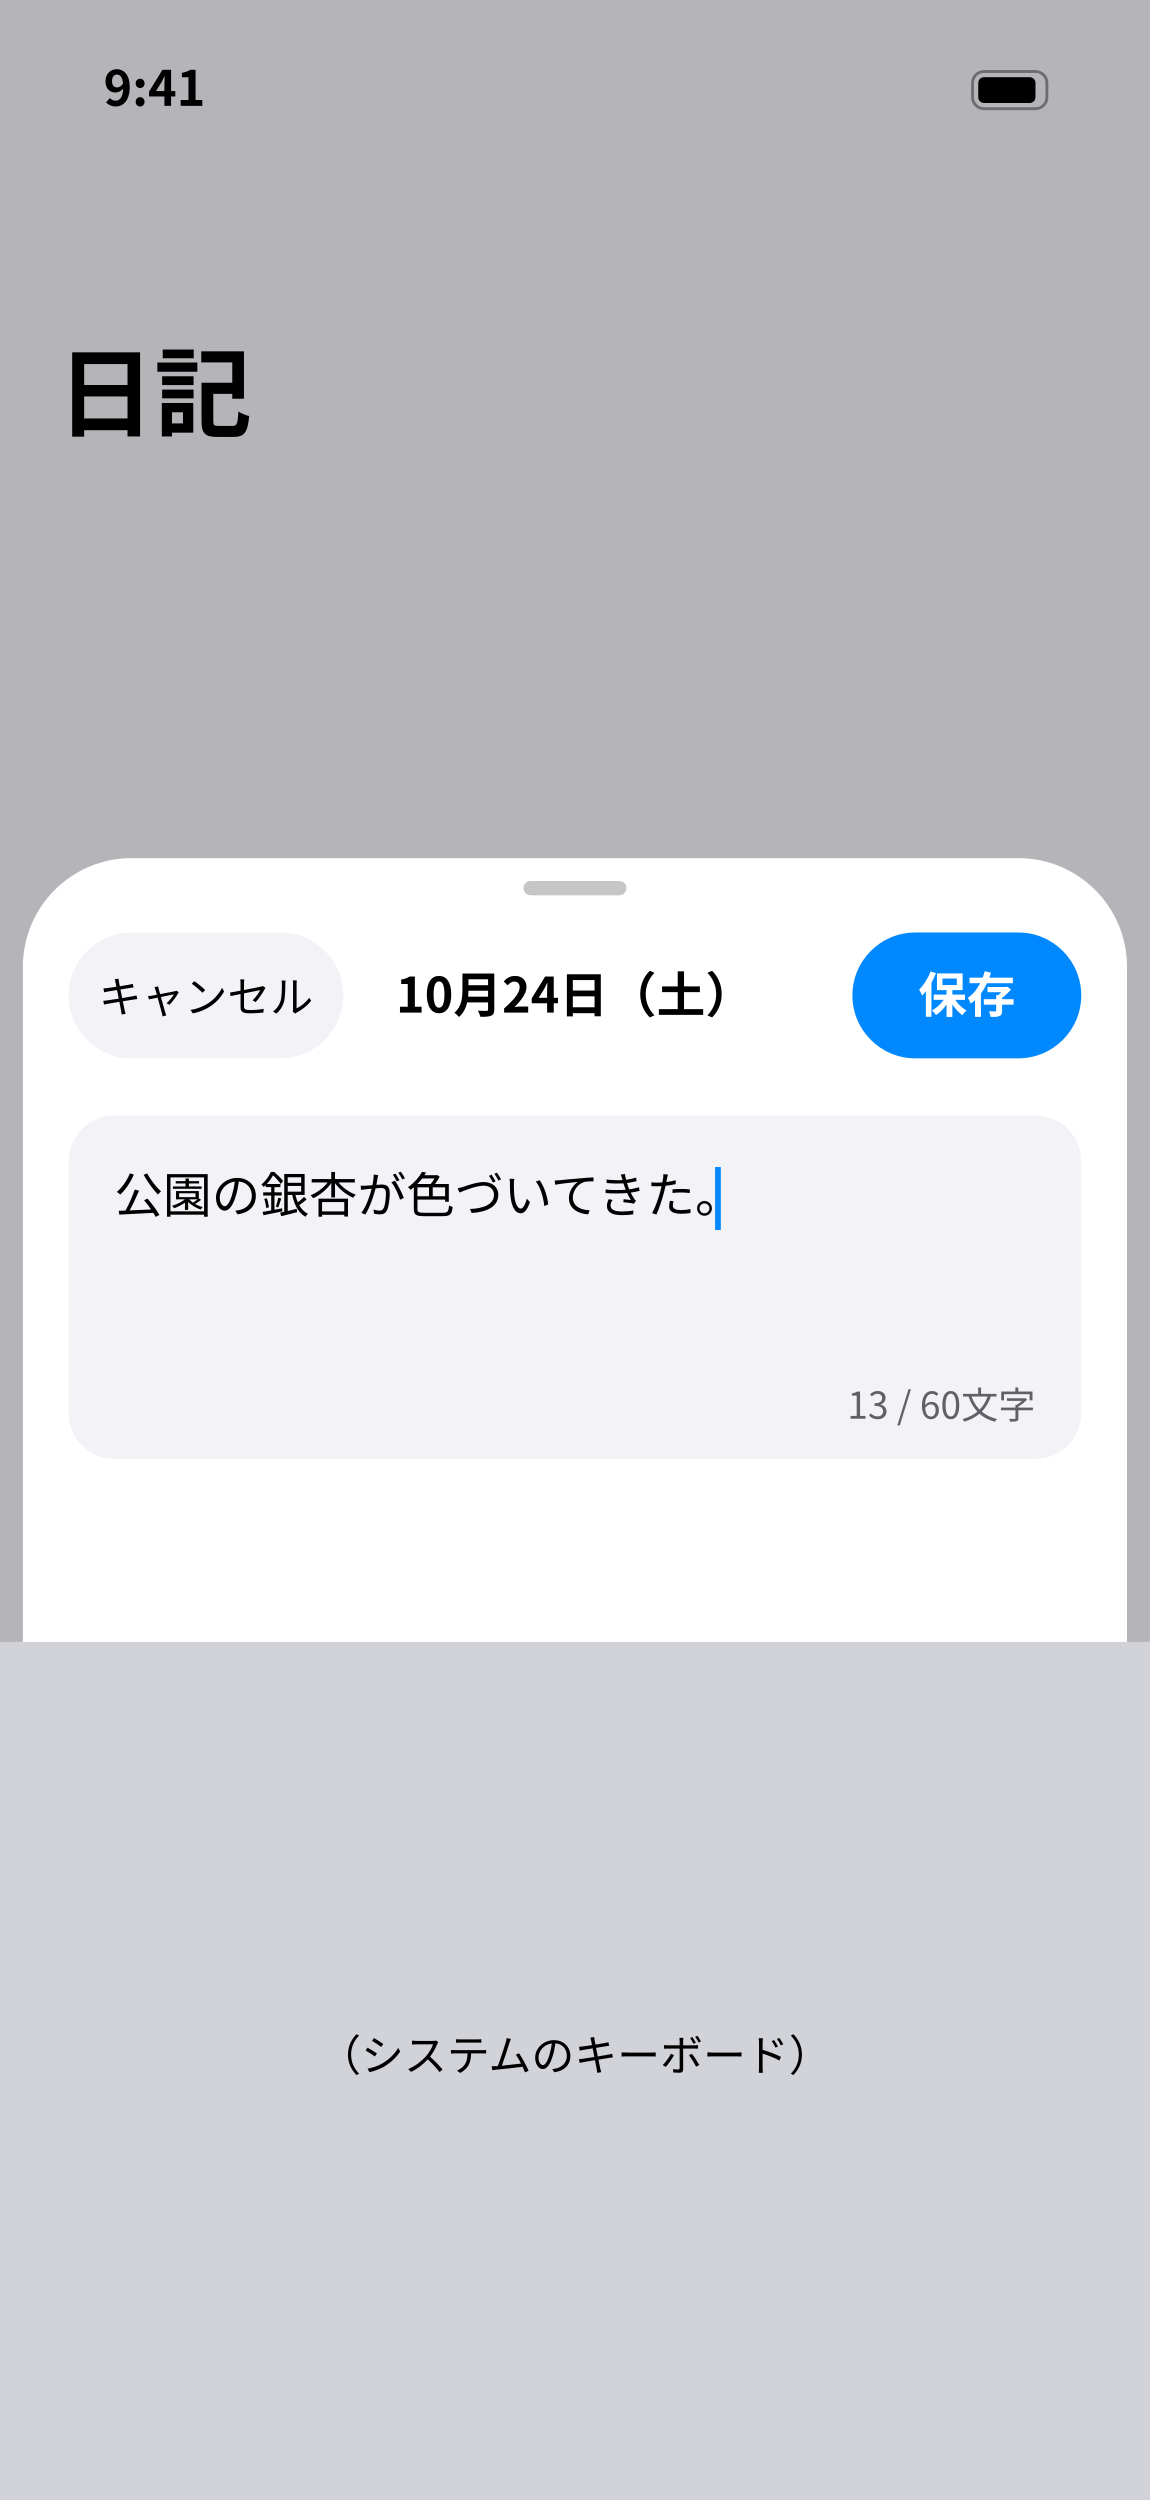
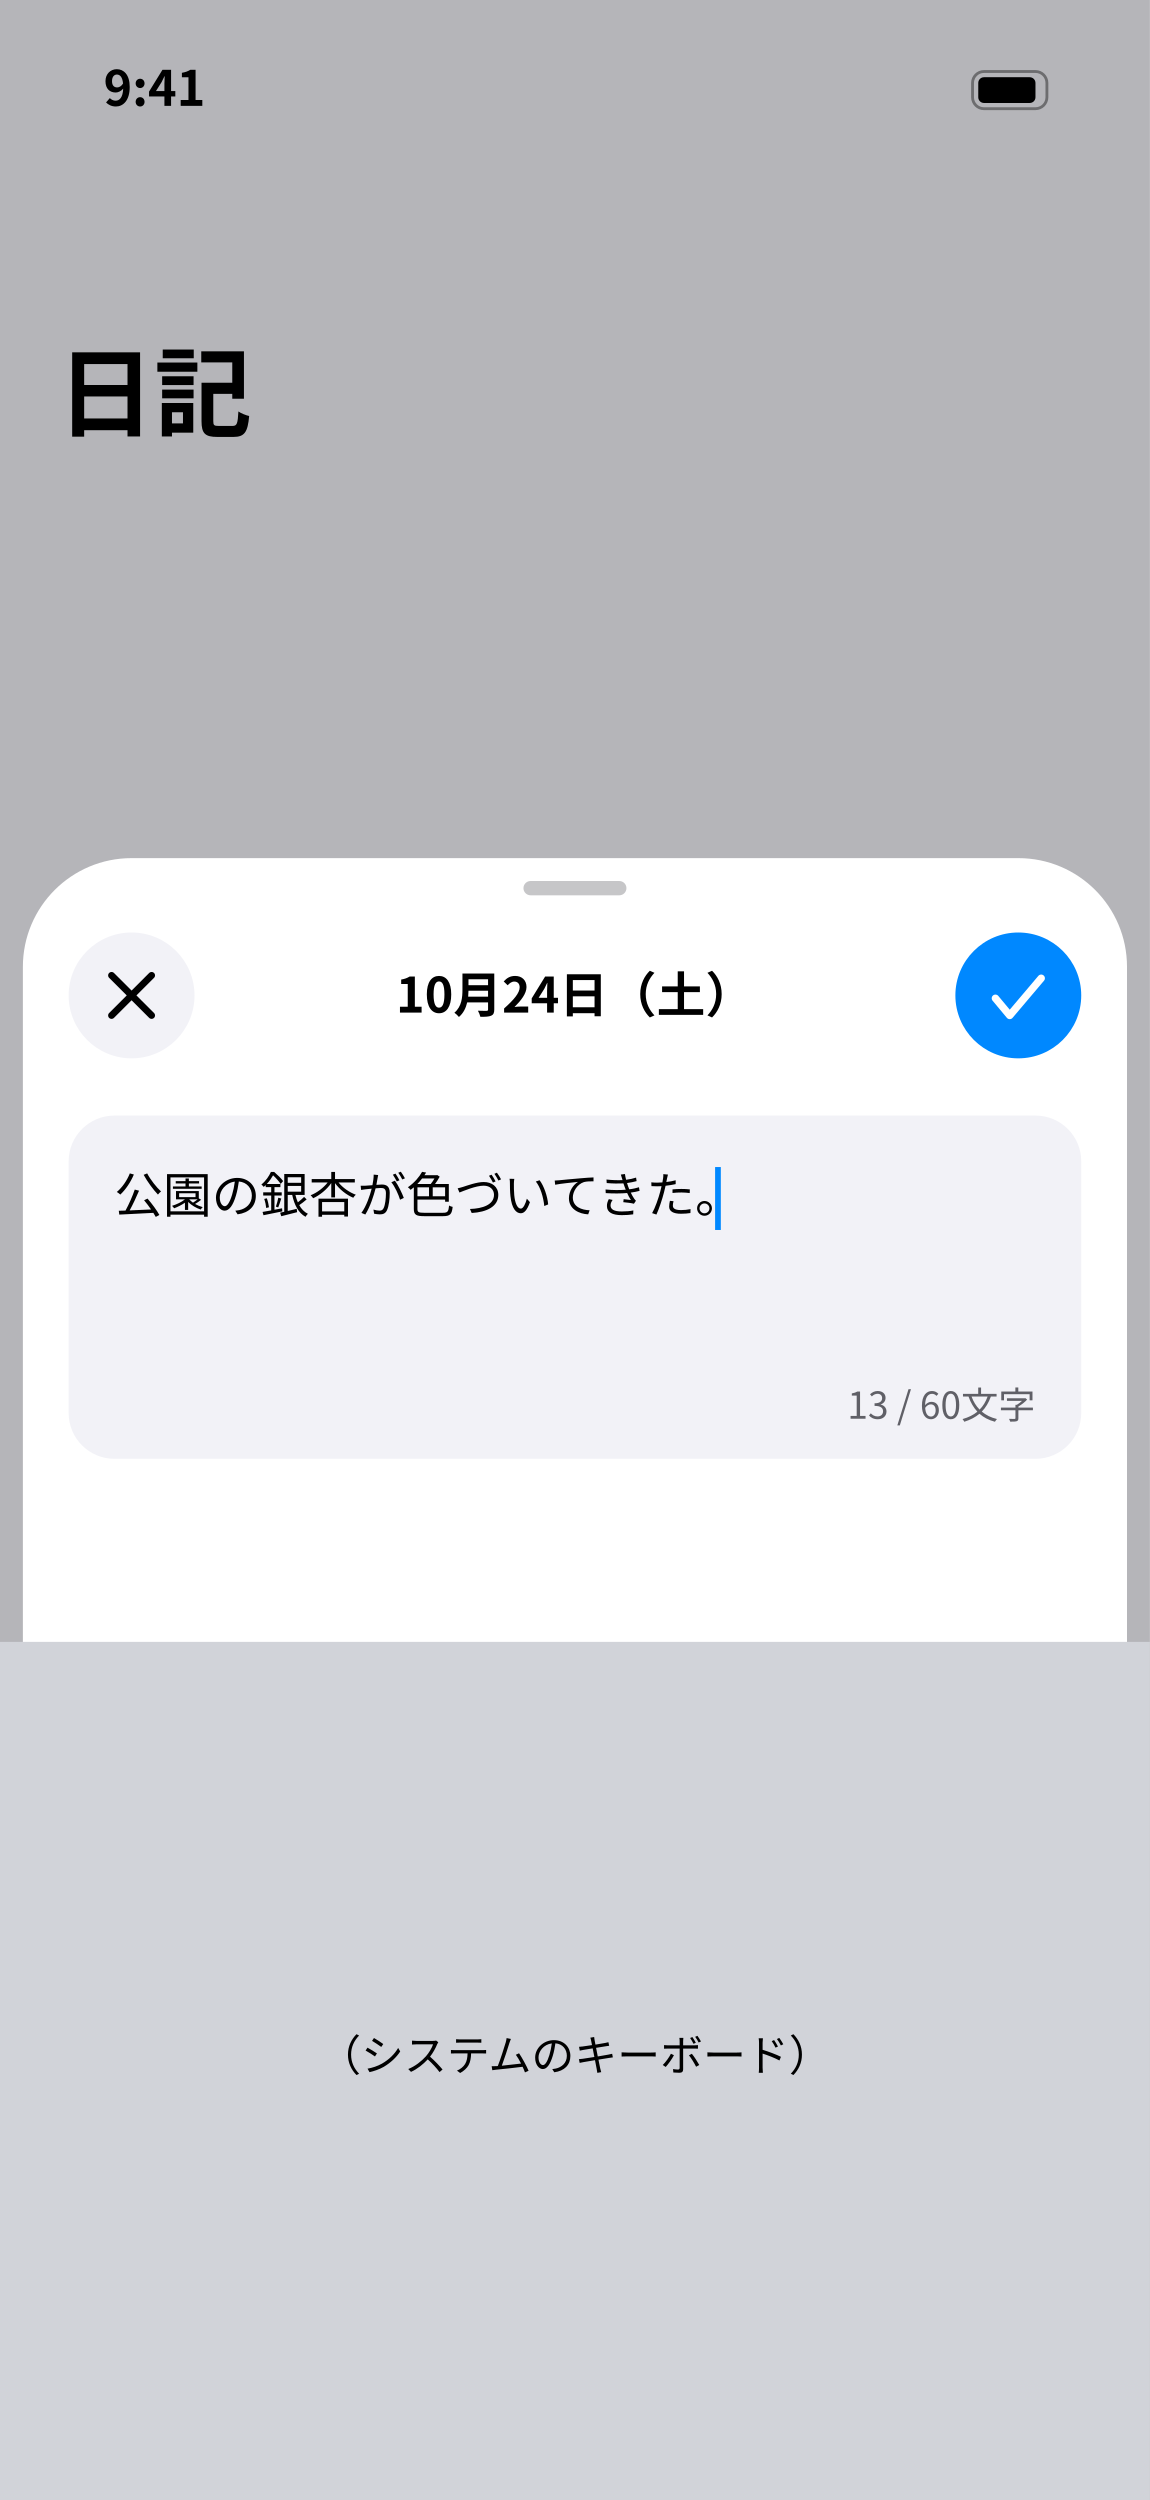
<svg xmlns="http://www.w3.org/2000/svg" width="402" height="874" viewBox="0 0 402 874" data-bg="#F2F2F7">
  <rect width="100%" height="100%" fill="#F2F2F7" />
  <text x="54" y="37" font-family="-apple-system, 'SF Pro Text', 'Hiragino Sans', 'Noto Sans JP', 'Noto Sans CJK JP', sans-serif" font-size="17" font-weight="600" fill="#000000" text-anchor="middle">9:41</text>
  <rect x="340" y="25" width="26" height="13" rx="4" fill="none" stroke="#000000" stroke-opacity="0.4" />
  <rect x="342" y="27" width="20" height="9" rx="2" fill="#000000" />
  <text x="20" y="150" font-family="-apple-system, 'SF Pro Text', 'Hiragino Sans', 'Noto Sans JP', 'Noto Sans CJK JP', sans-serif" font-size="34" font-weight="700" fill="#000000" text-anchor="start">日記</text>
  <rect width="402" height="874" fill="#000000" fill-opacity="0.25" />
  <rect x="8" y="300" width="386" height="614" rx="38" fill="#FFFFFF" />
  <rect x="183.0" y="308" width="36" height="5" rx="2.5" fill="#C6C6C8" />
-   <rect x="24" y="326" width="96" height="44" rx="22" fill="#F2F2F7" />
-   <text x="72" y="354" font-family="-apple-system, 'SF Pro Text', 'Hiragino Sans', 'Noto Sans JP', 'Noto Sans CJK JP', sans-serif" font-size="15" font-weight="400" fill="#000000" text-anchor="middle" data-bg="#F2F2F7">キャンセル</text>
+   <g aria-label="キャンセル">
+     <circle cx="46" cy="348" r="22" fill="#F2F2F7" />
+     <path d="M39 341l14 14M53 341l-14 14" stroke="#000000" stroke-width="2.4" stroke-linecap="round" />
+   </g>
  <text x="201.0" y="354" font-family="-apple-system, 'SF Pro Text', 'Hiragino Sans', 'Noto Sans JP', 'Noto Sans CJK JP', sans-serif" font-size="17" font-weight="600" fill="#000000" text-anchor="middle" data-bg="#FFFFFF">10月24日（土）</text>
-   <rect x="298" y="326" width="80" height="44" rx="22" fill="#0088FF" />
-   <text x="338" y="354" font-family="-apple-system, 'SF Pro Text', 'Hiragino Sans', 'Noto Sans JP', 'Noto Sans CJK JP', sans-serif" font-size="17" font-weight="600" fill="#FFFFFF" text-anchor="middle" data-bg="#0088FF">保存</text>
+   <g aria-label="保存">
+     <circle cx="356" cy="348" r="22" fill="#0088FF" />
+     <path d="M348 349l5 6l11 -13" fill="none" stroke="#FFFFFF" stroke-width="2.6" stroke-linecap="round" stroke-linejoin="round" />
+   </g>
  <rect x="24" y="390" width="354" height="120" rx="16" fill="#F2F2F7" />
  <text x="40" y="424" font-family="-apple-system, 'SF Pro Text', 'Hiragino Sans', 'Noto Sans JP', 'Noto Sans CJK JP', sans-serif" font-size="17" font-weight="400" fill="#000000" text-anchor="start" data-bg="#F2F2F7">公園の銀杏が色づいてきた。</text>
  <rect x="250" y="408" width="2" height="22" fill="#0088FF" />
  <text x="362" y="496" font-family="-apple-system, 'SF Pro Text', 'Hiragino Sans', 'Noto Sans JP', 'Noto Sans CJK JP', sans-serif" font-size="13" font-weight="400" fill="#3C3C43" text-anchor="end" opacity="0.8" data-bg="#F2F2F7">13 / 60文字</text>
  <rect x="0" y="574" width="402" height="300" fill="#D1D3D9" />
  <text x="201.0" y="724" font-family="-apple-system, 'SF Pro Text', 'Hiragino Sans', 'Noto Sans JP', 'Noto Sans CJK JP', sans-serif" font-size="15" font-weight="400" fill="#000000" text-anchor="middle" data-bg="#D1D3D9">（システムのキーボード）</text>
</svg>
